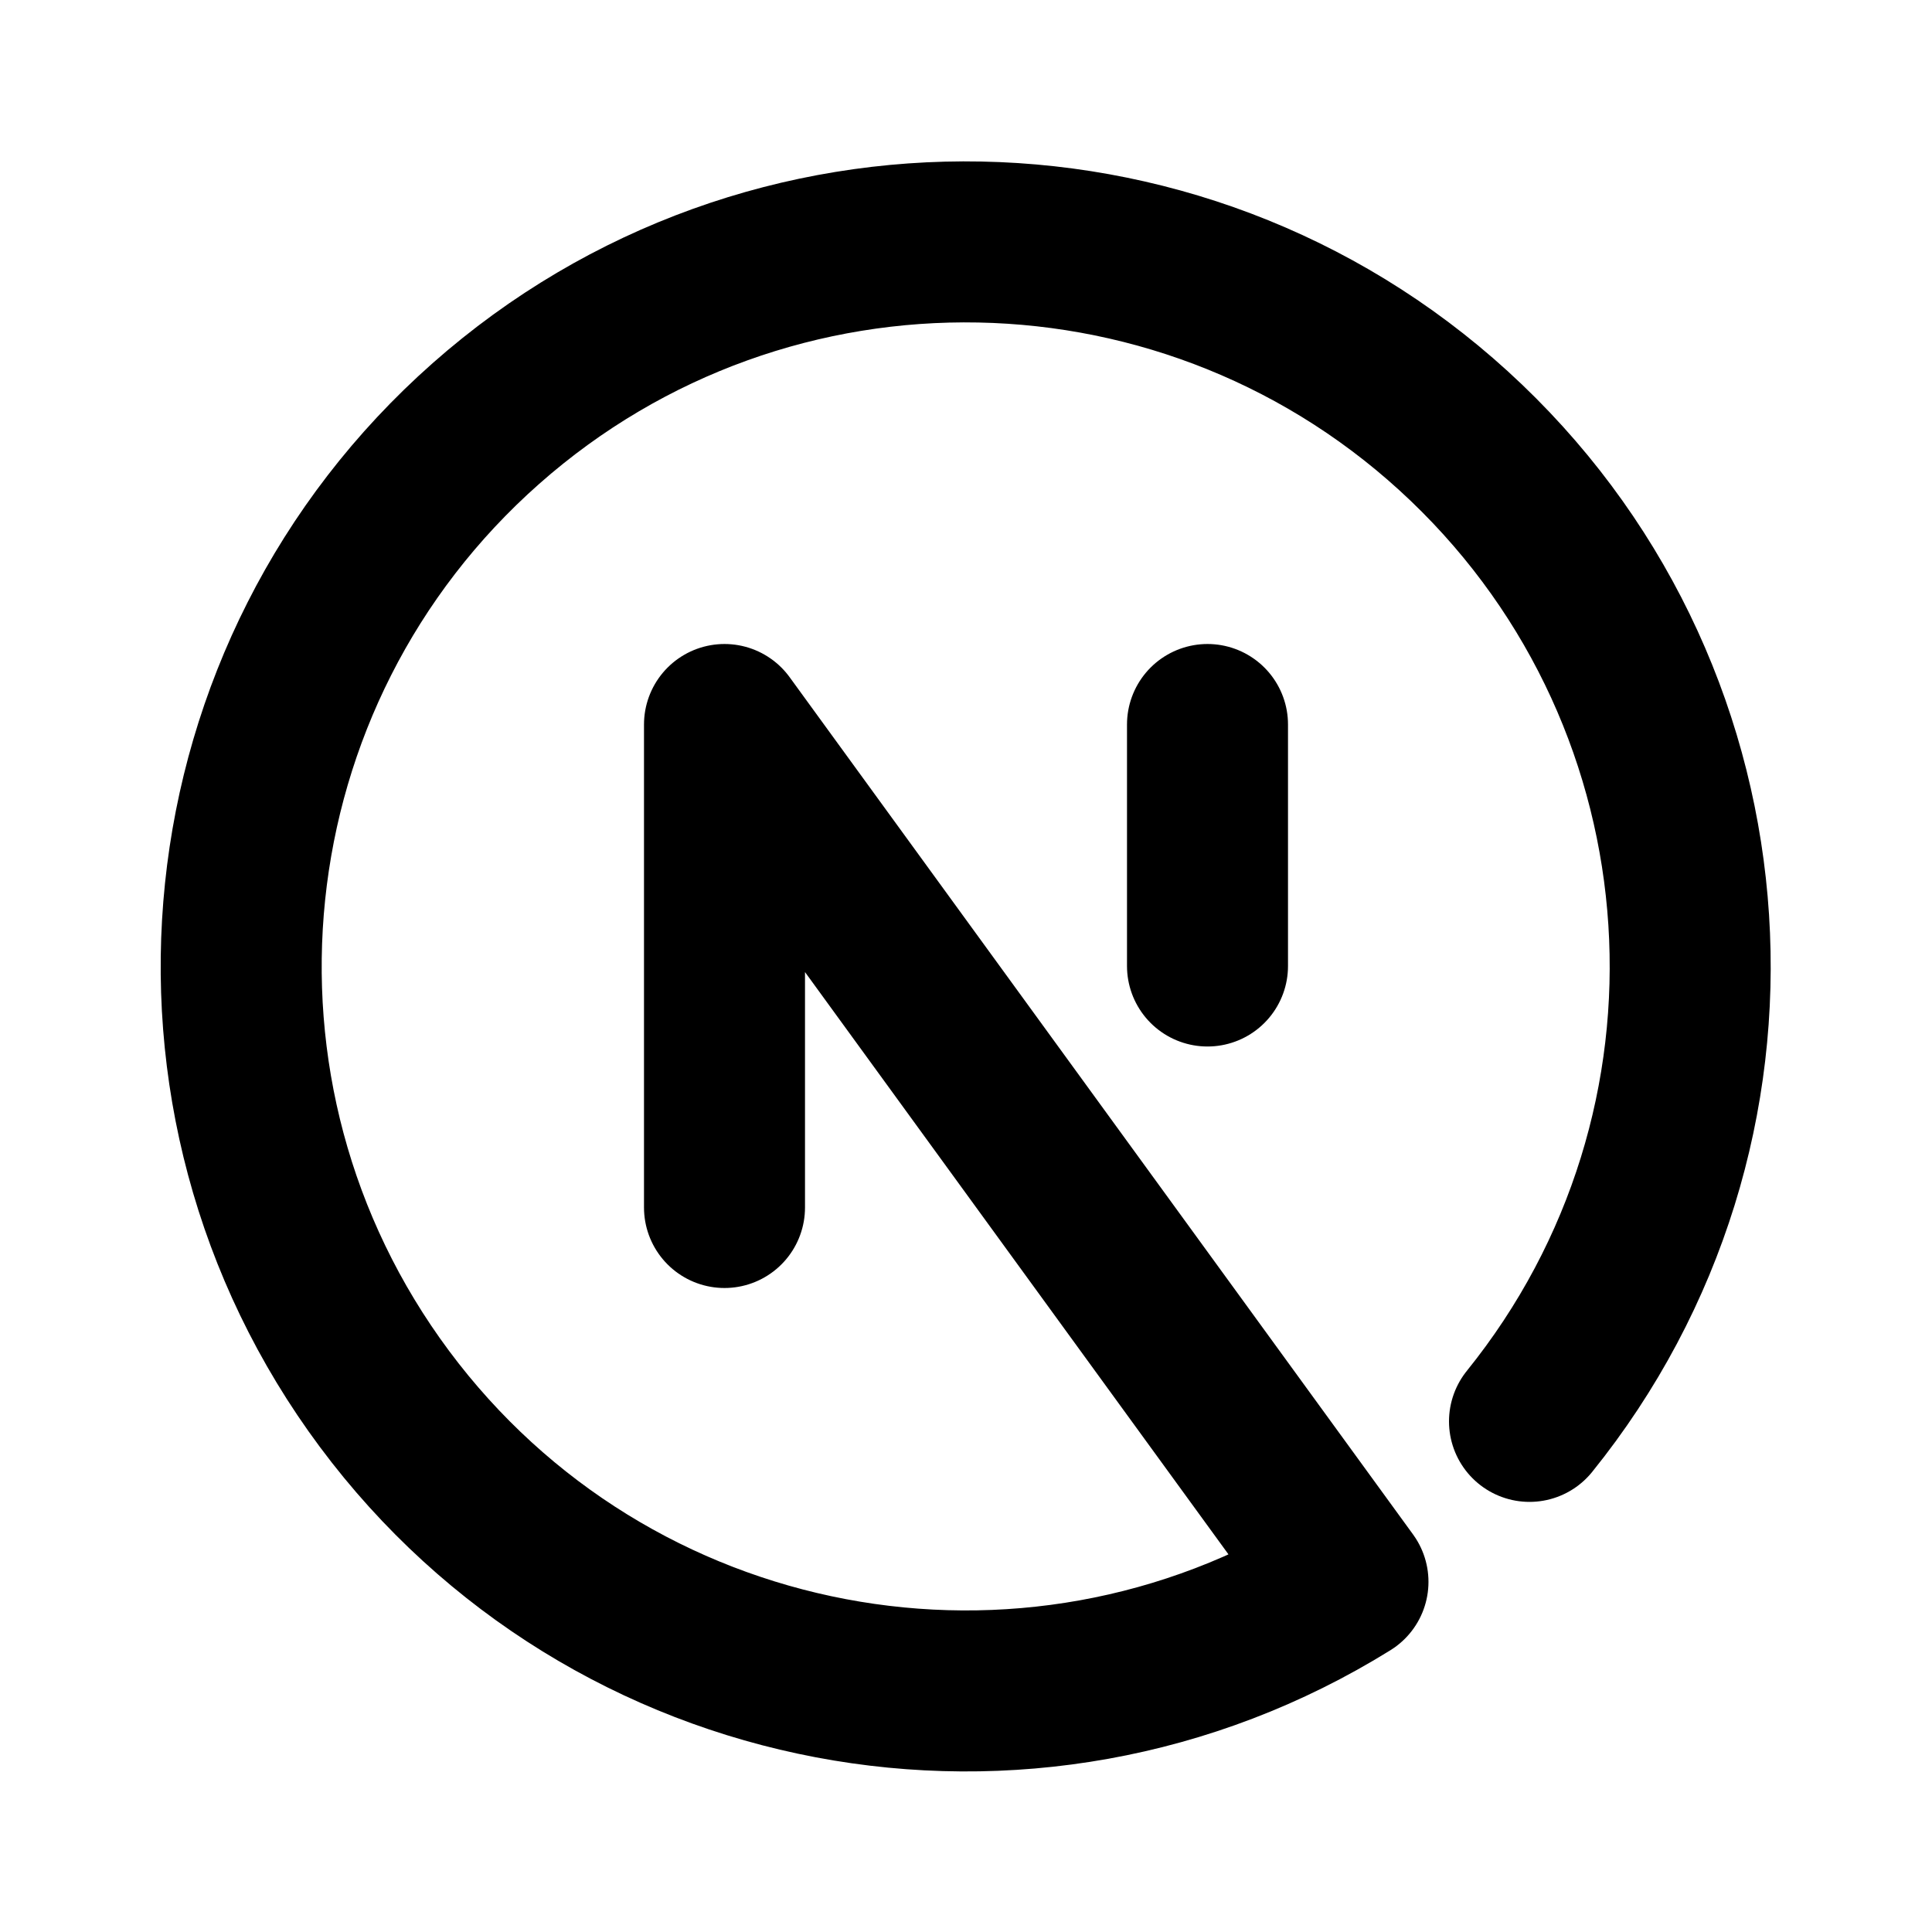
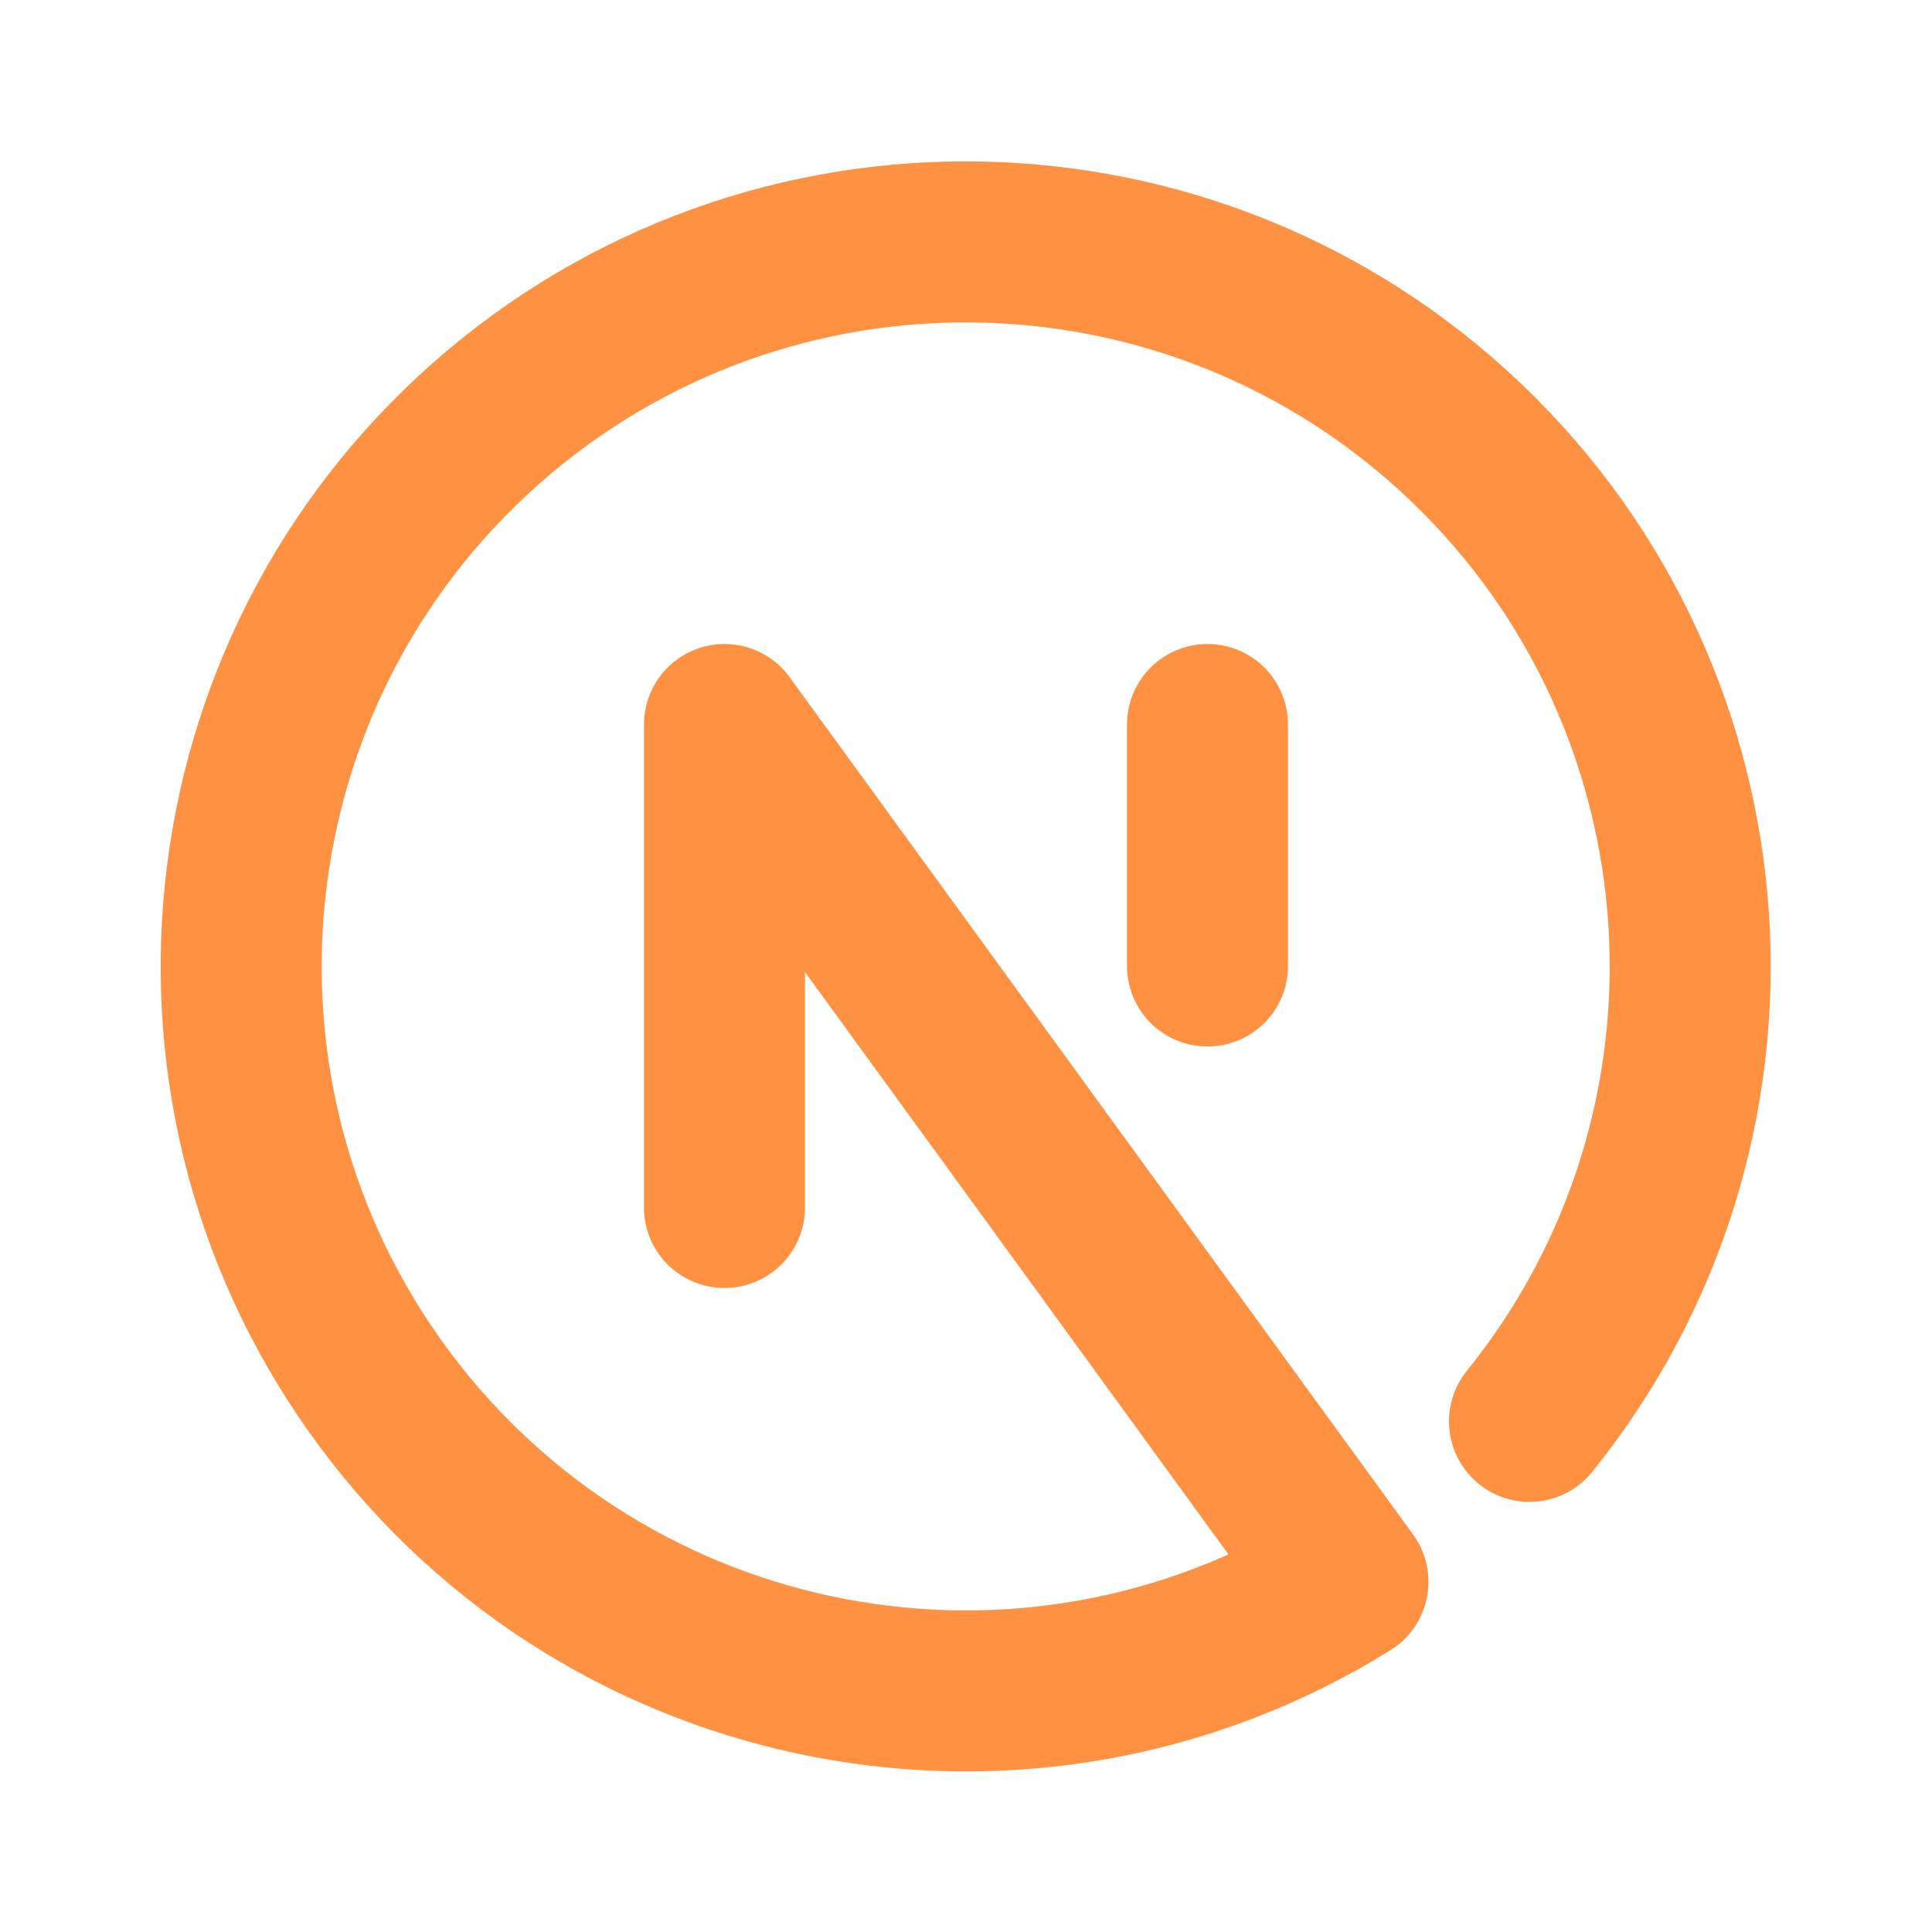
<svg xmlns="http://www.w3.org/2000/svg" width="32" height="32" viewBox="0 0 24 24">
-   <path fill="none" stroke="currentColor" stroke-linecap="round" stroke-linejoin="round" stroke-width="2" d="M9 15V9l7.745 10.65A9 9 0 1 1 19 17.657M15 12V9" />
+   <path fill="none" stroke="#ff9143" stroke-linecap="round" stroke-linejoin="round" stroke-width="2" d="M9 15V9l7.745 10.65A9 9 0 1 1 19 17.657M15 12V9" />
</svg>
